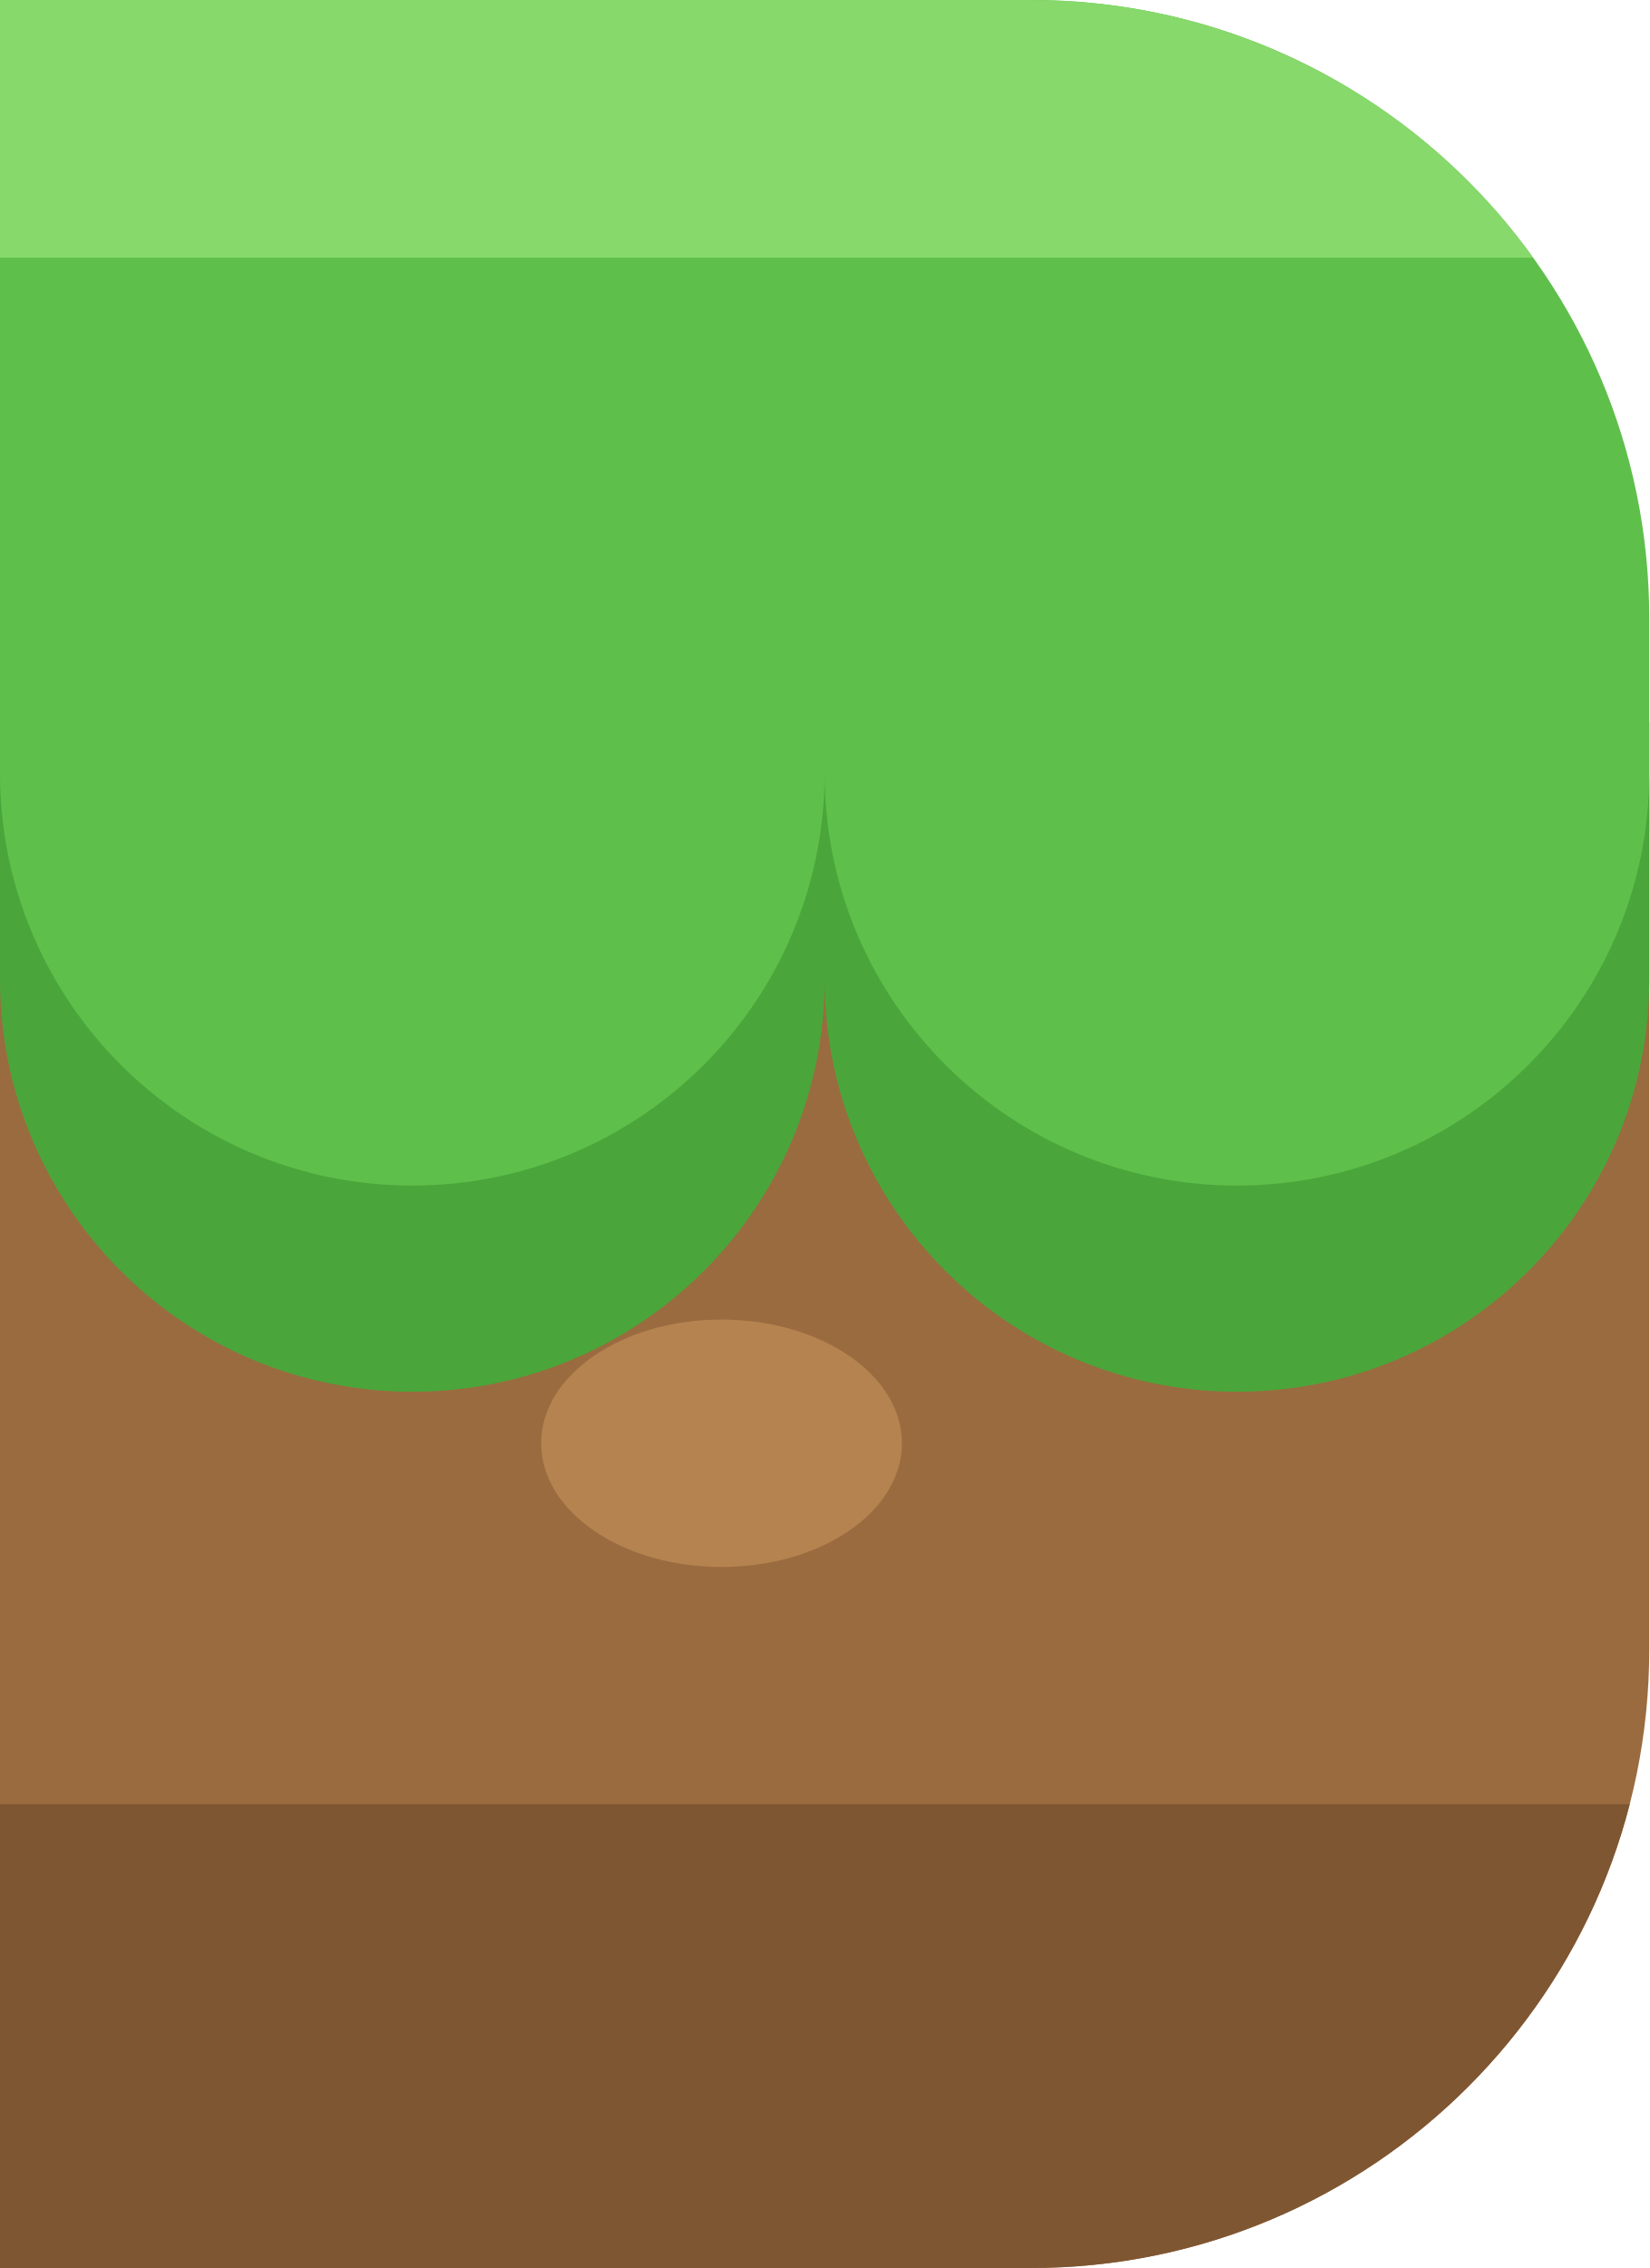
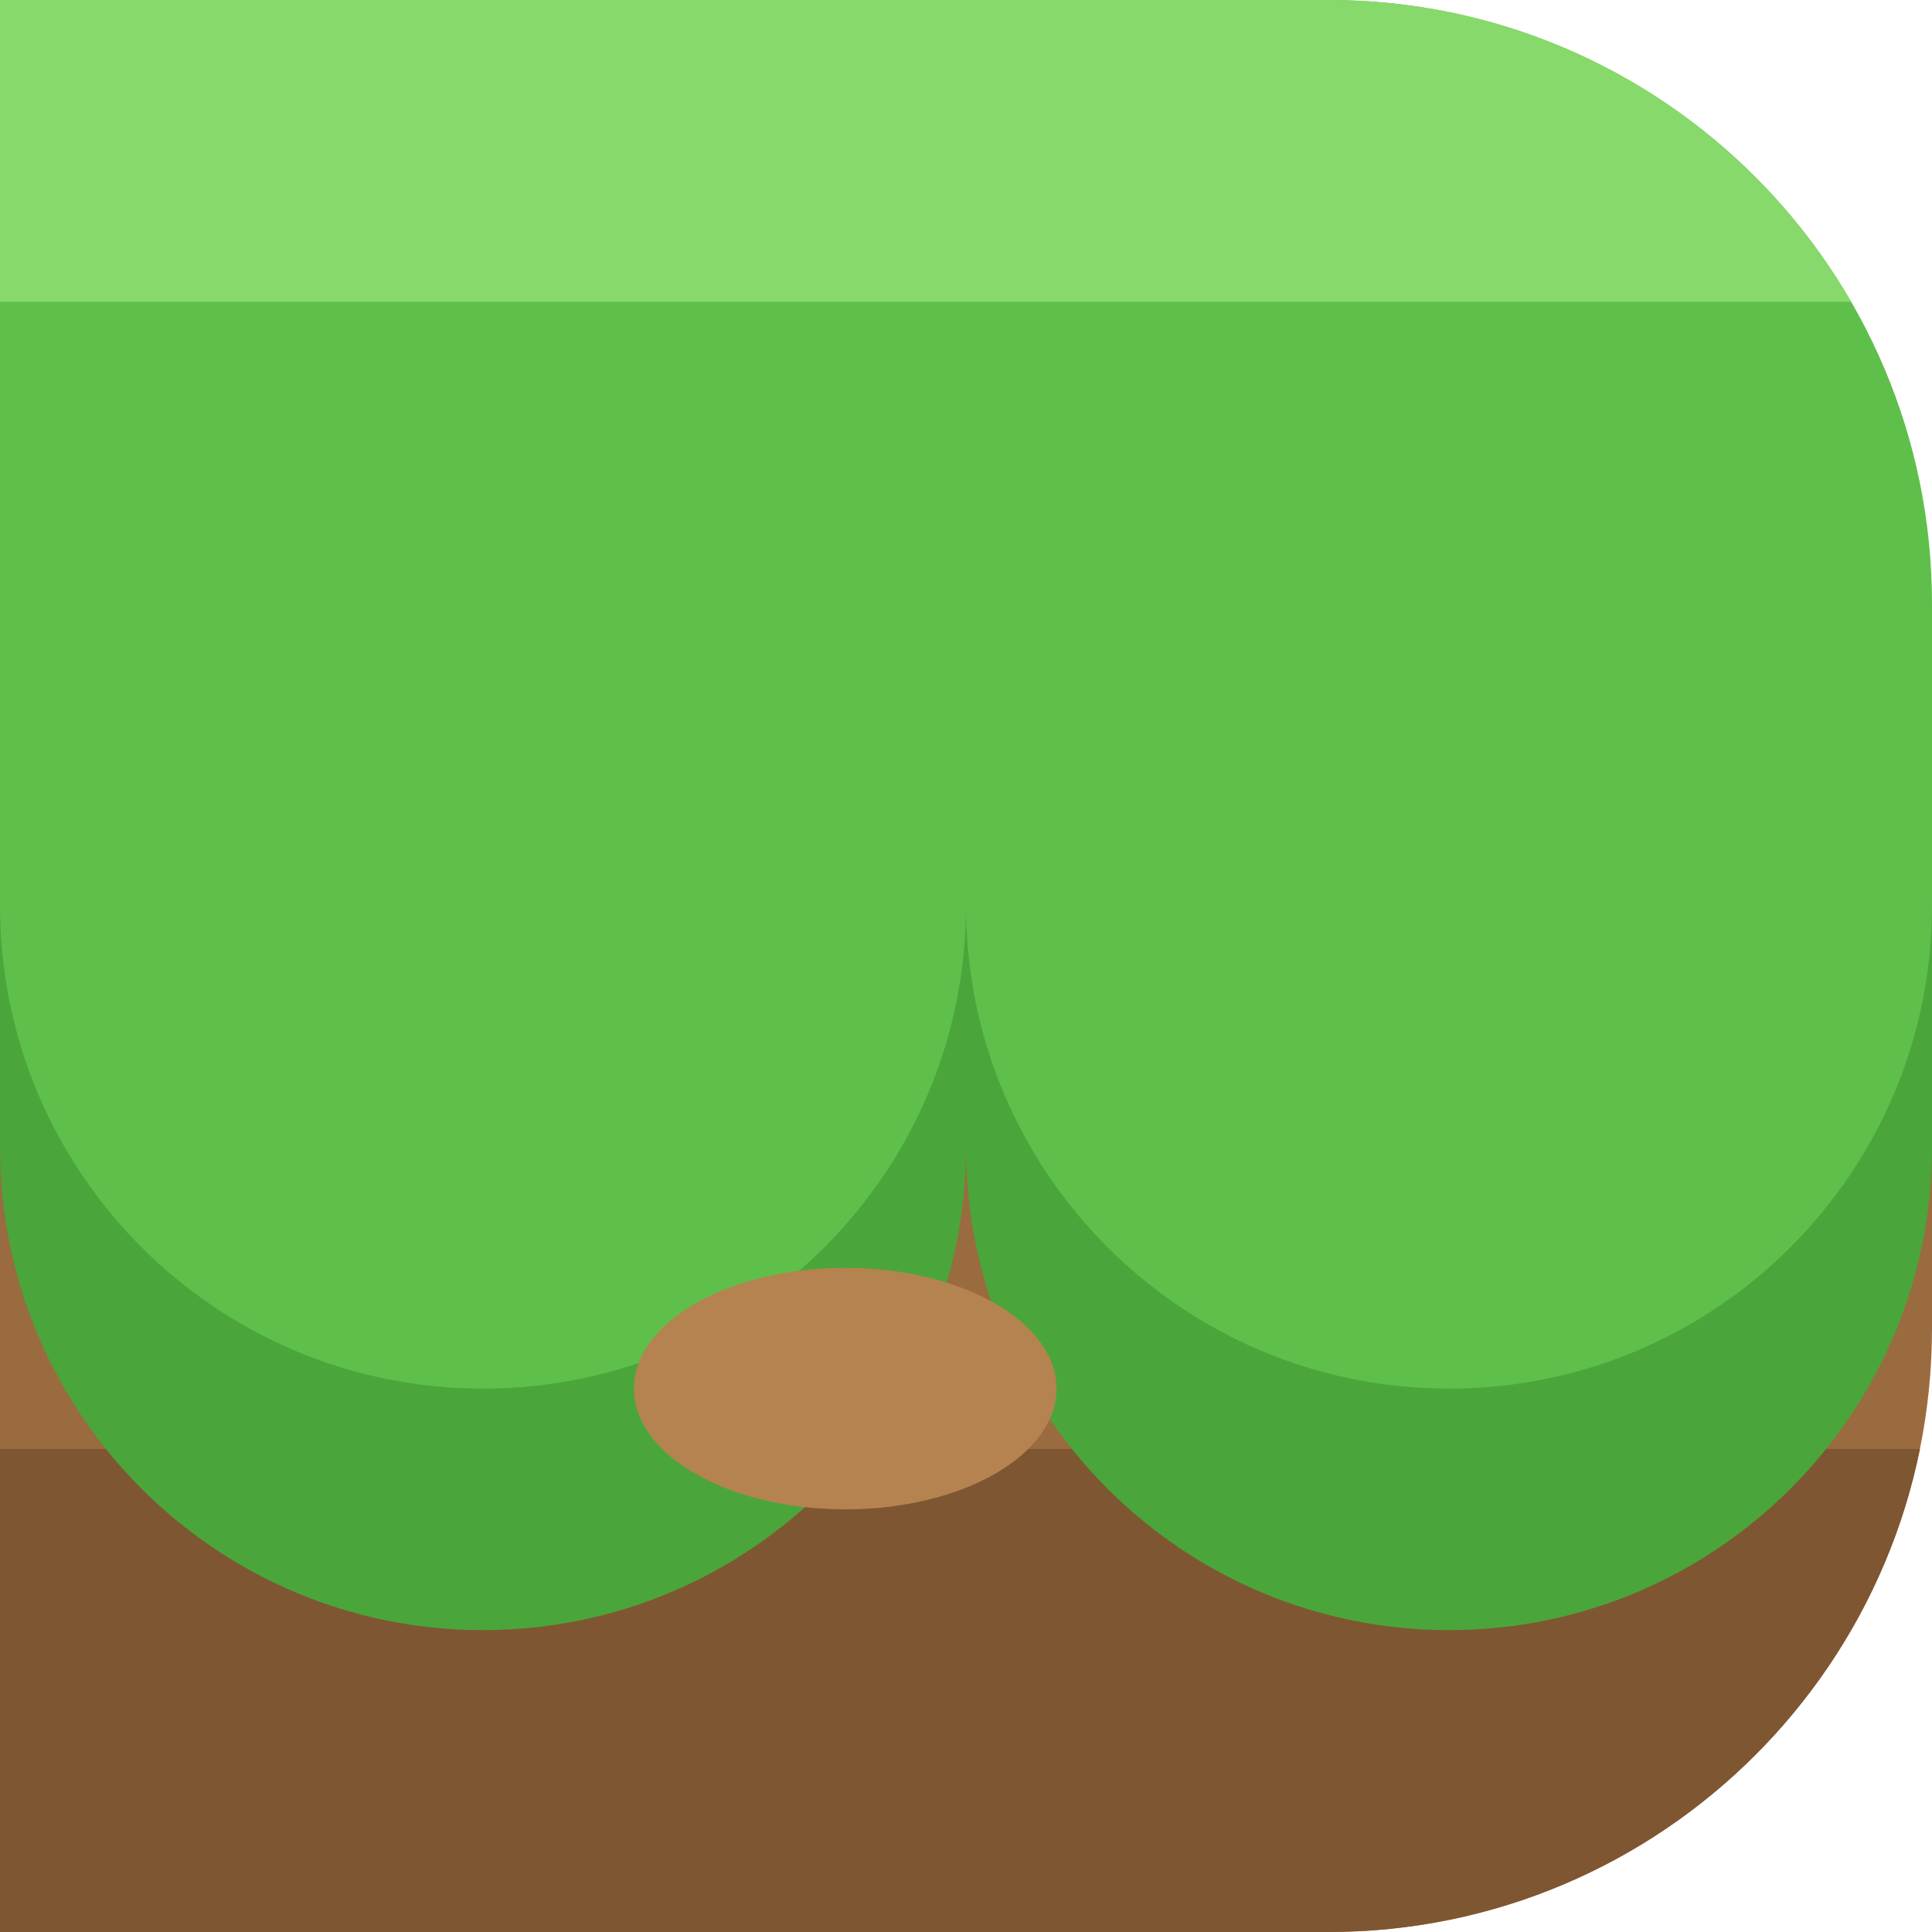
- <svg xmlns="http://www.w3.org/2000/svg" width="32" height="44" viewBox="0 0 32 44">
+ <svg xmlns="http://www.w3.org/2000/svg" width="32" height="32" viewBox="0 0 32 32">
  <defs>
    <clipPath id="c">
-       <path d="M0 0H20A12 12 0 0 1 32 12V32A12 12 0 0 1 20 44H0Z" />
+       <path d="M0 0H22A10 10 0 0 1 32 10V22A10 10 0 0 1 22 32H0Z" />
    </clipPath>
  </defs>
  <g clip-path="url(#c)">
-     <rect y="14" width="32" height="30" fill="#9a6b3f" />
-     <rect y="35" width="32" height="9" fill="#7f5632" />
+     <rect y="14" width="32" height="18" fill="#9a6b3f" />
+     <rect y="24" width="32" height="8" fill="#7f5632" />
    <path d="M0 0H32V16A8 8 0 0 1 16 16A8 8 0 0 1 0 16Z" fill="#5fbf4b" />
    <path d="M0 15A8 8 0 0 0 16 15A8 8 0 0 0 32 15V19A8 8 0 0 1 16 19A8 8 0 0 1 0 19Z" fill="#4aa63a" />
    <rect width="32" height="5" fill="#86d96a" />
-     <ellipse cx="14" cy="28" rx="3.5" ry="2.4" fill="#b5834f" />
+     <ellipse cx="14" cy="23" rx="3.5" ry="2" fill="#b5834f" />
  </g>
</svg>
